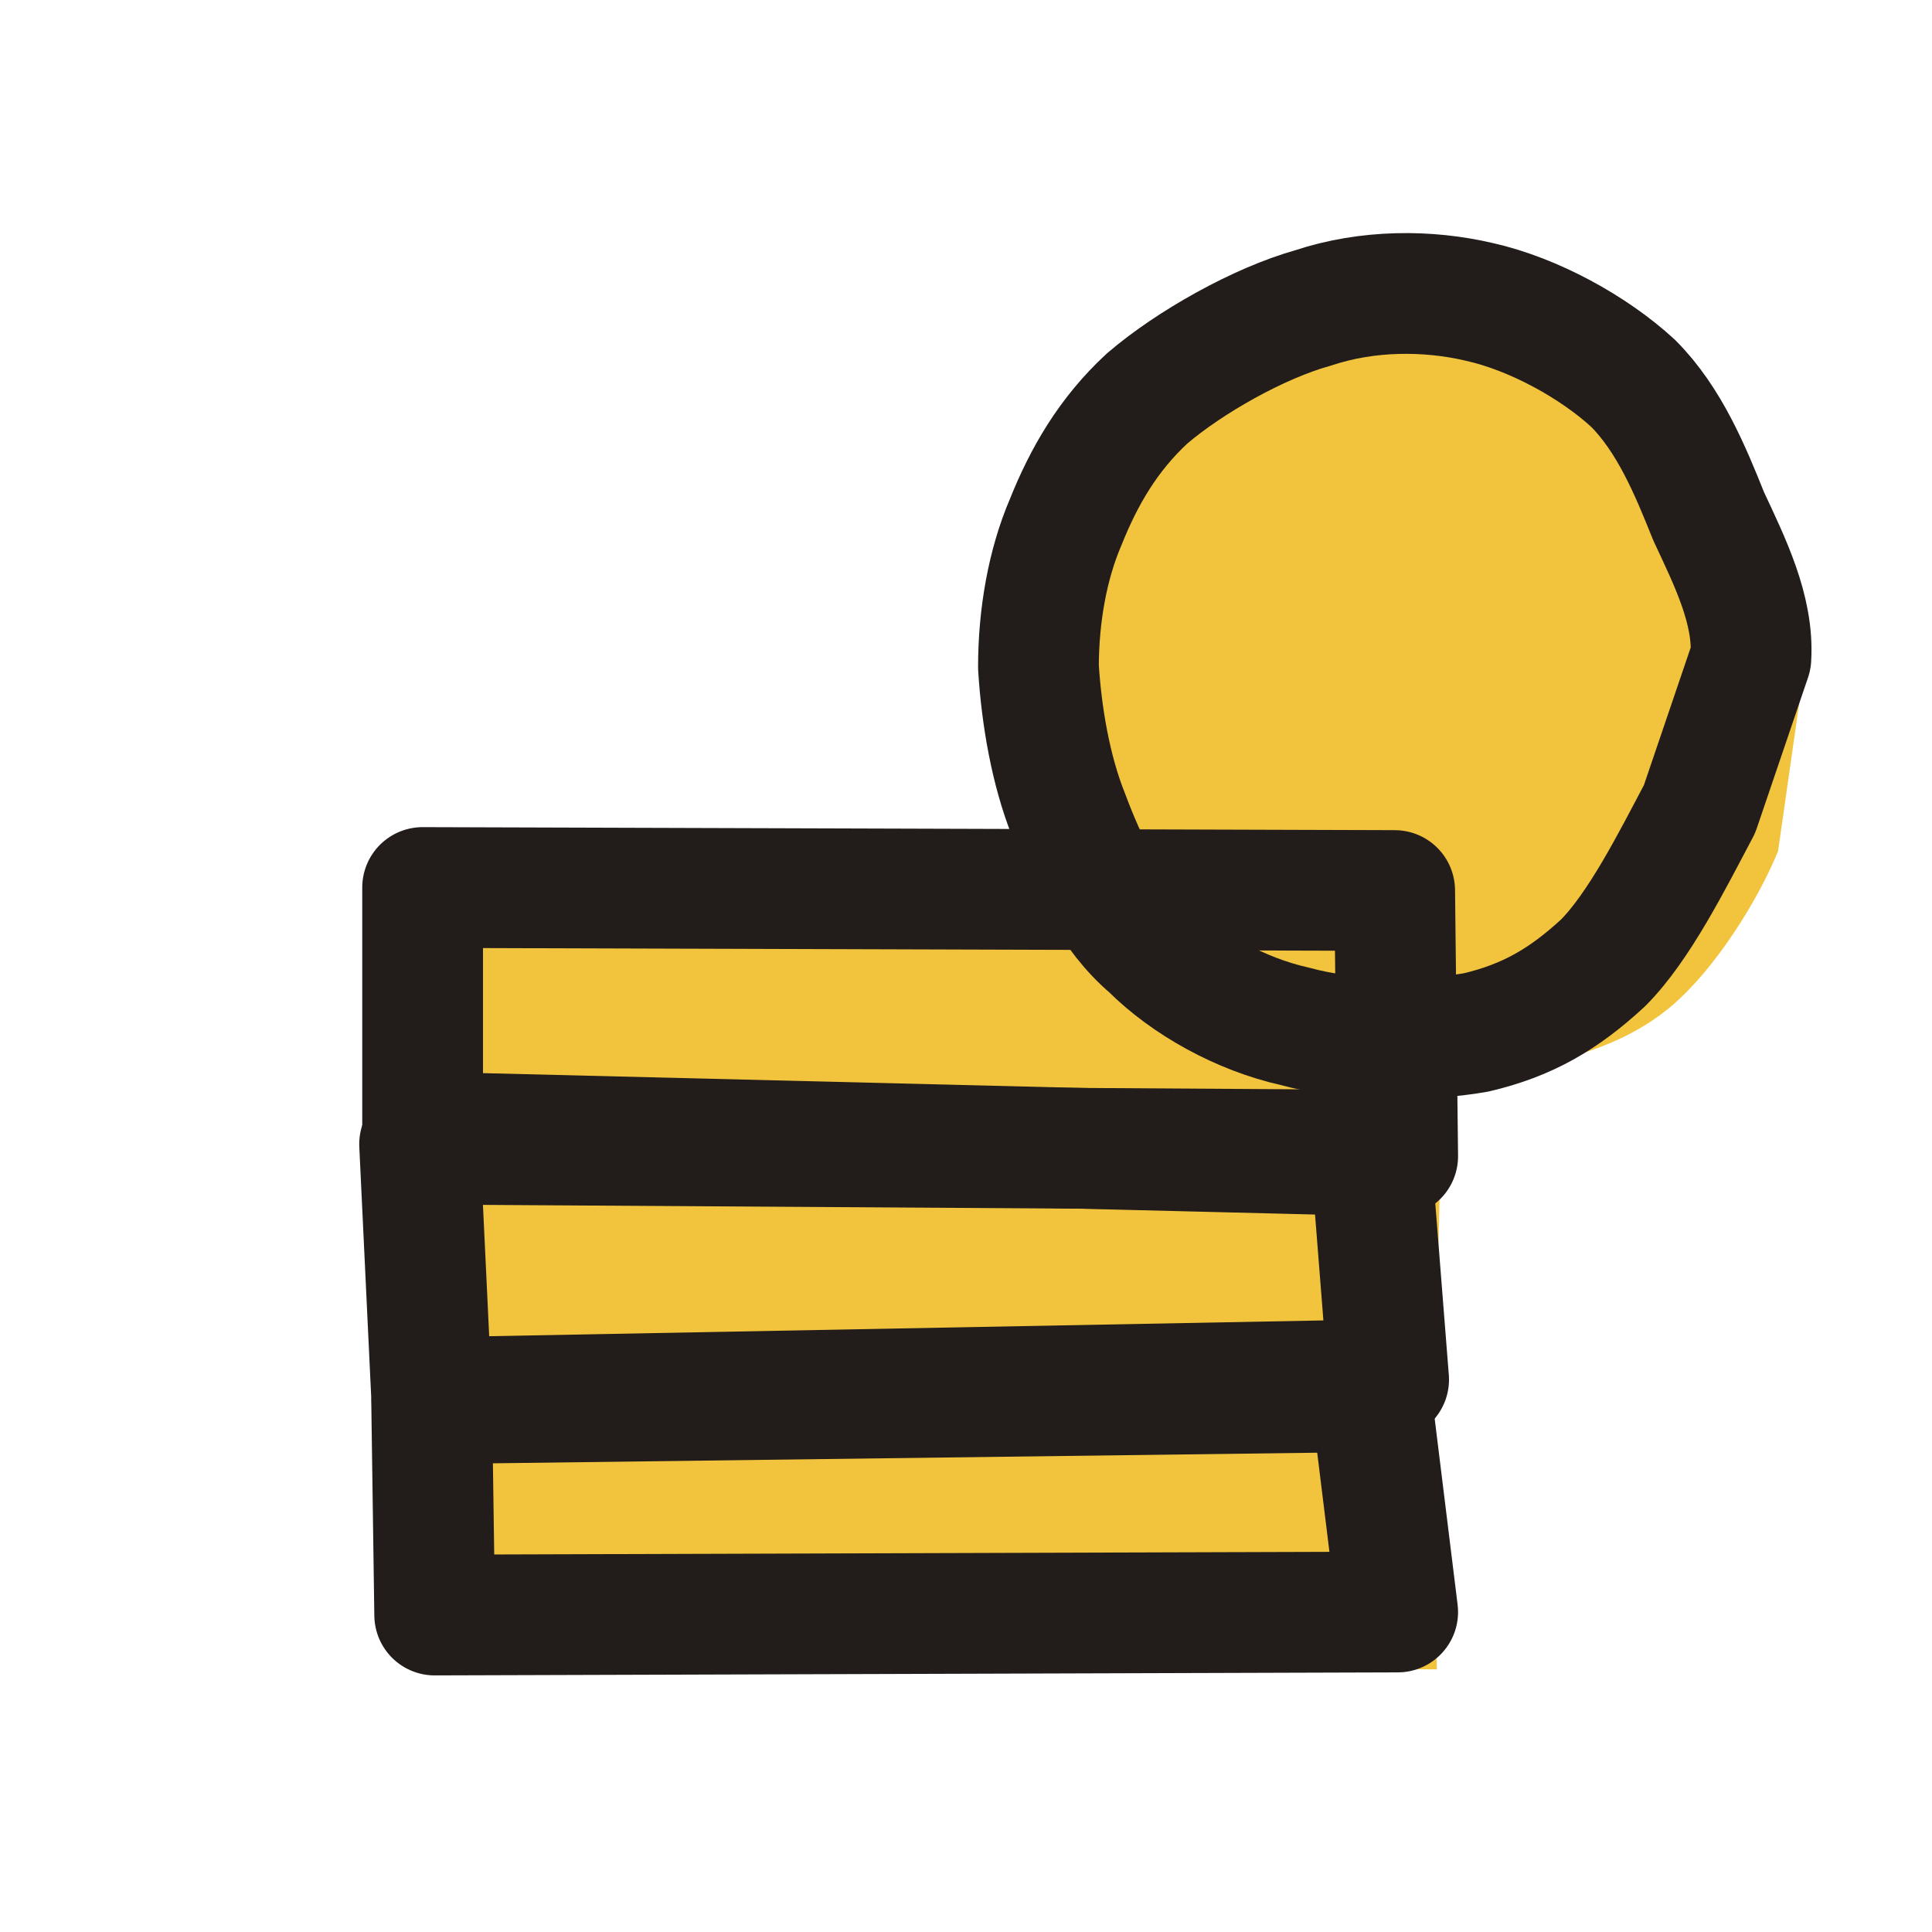
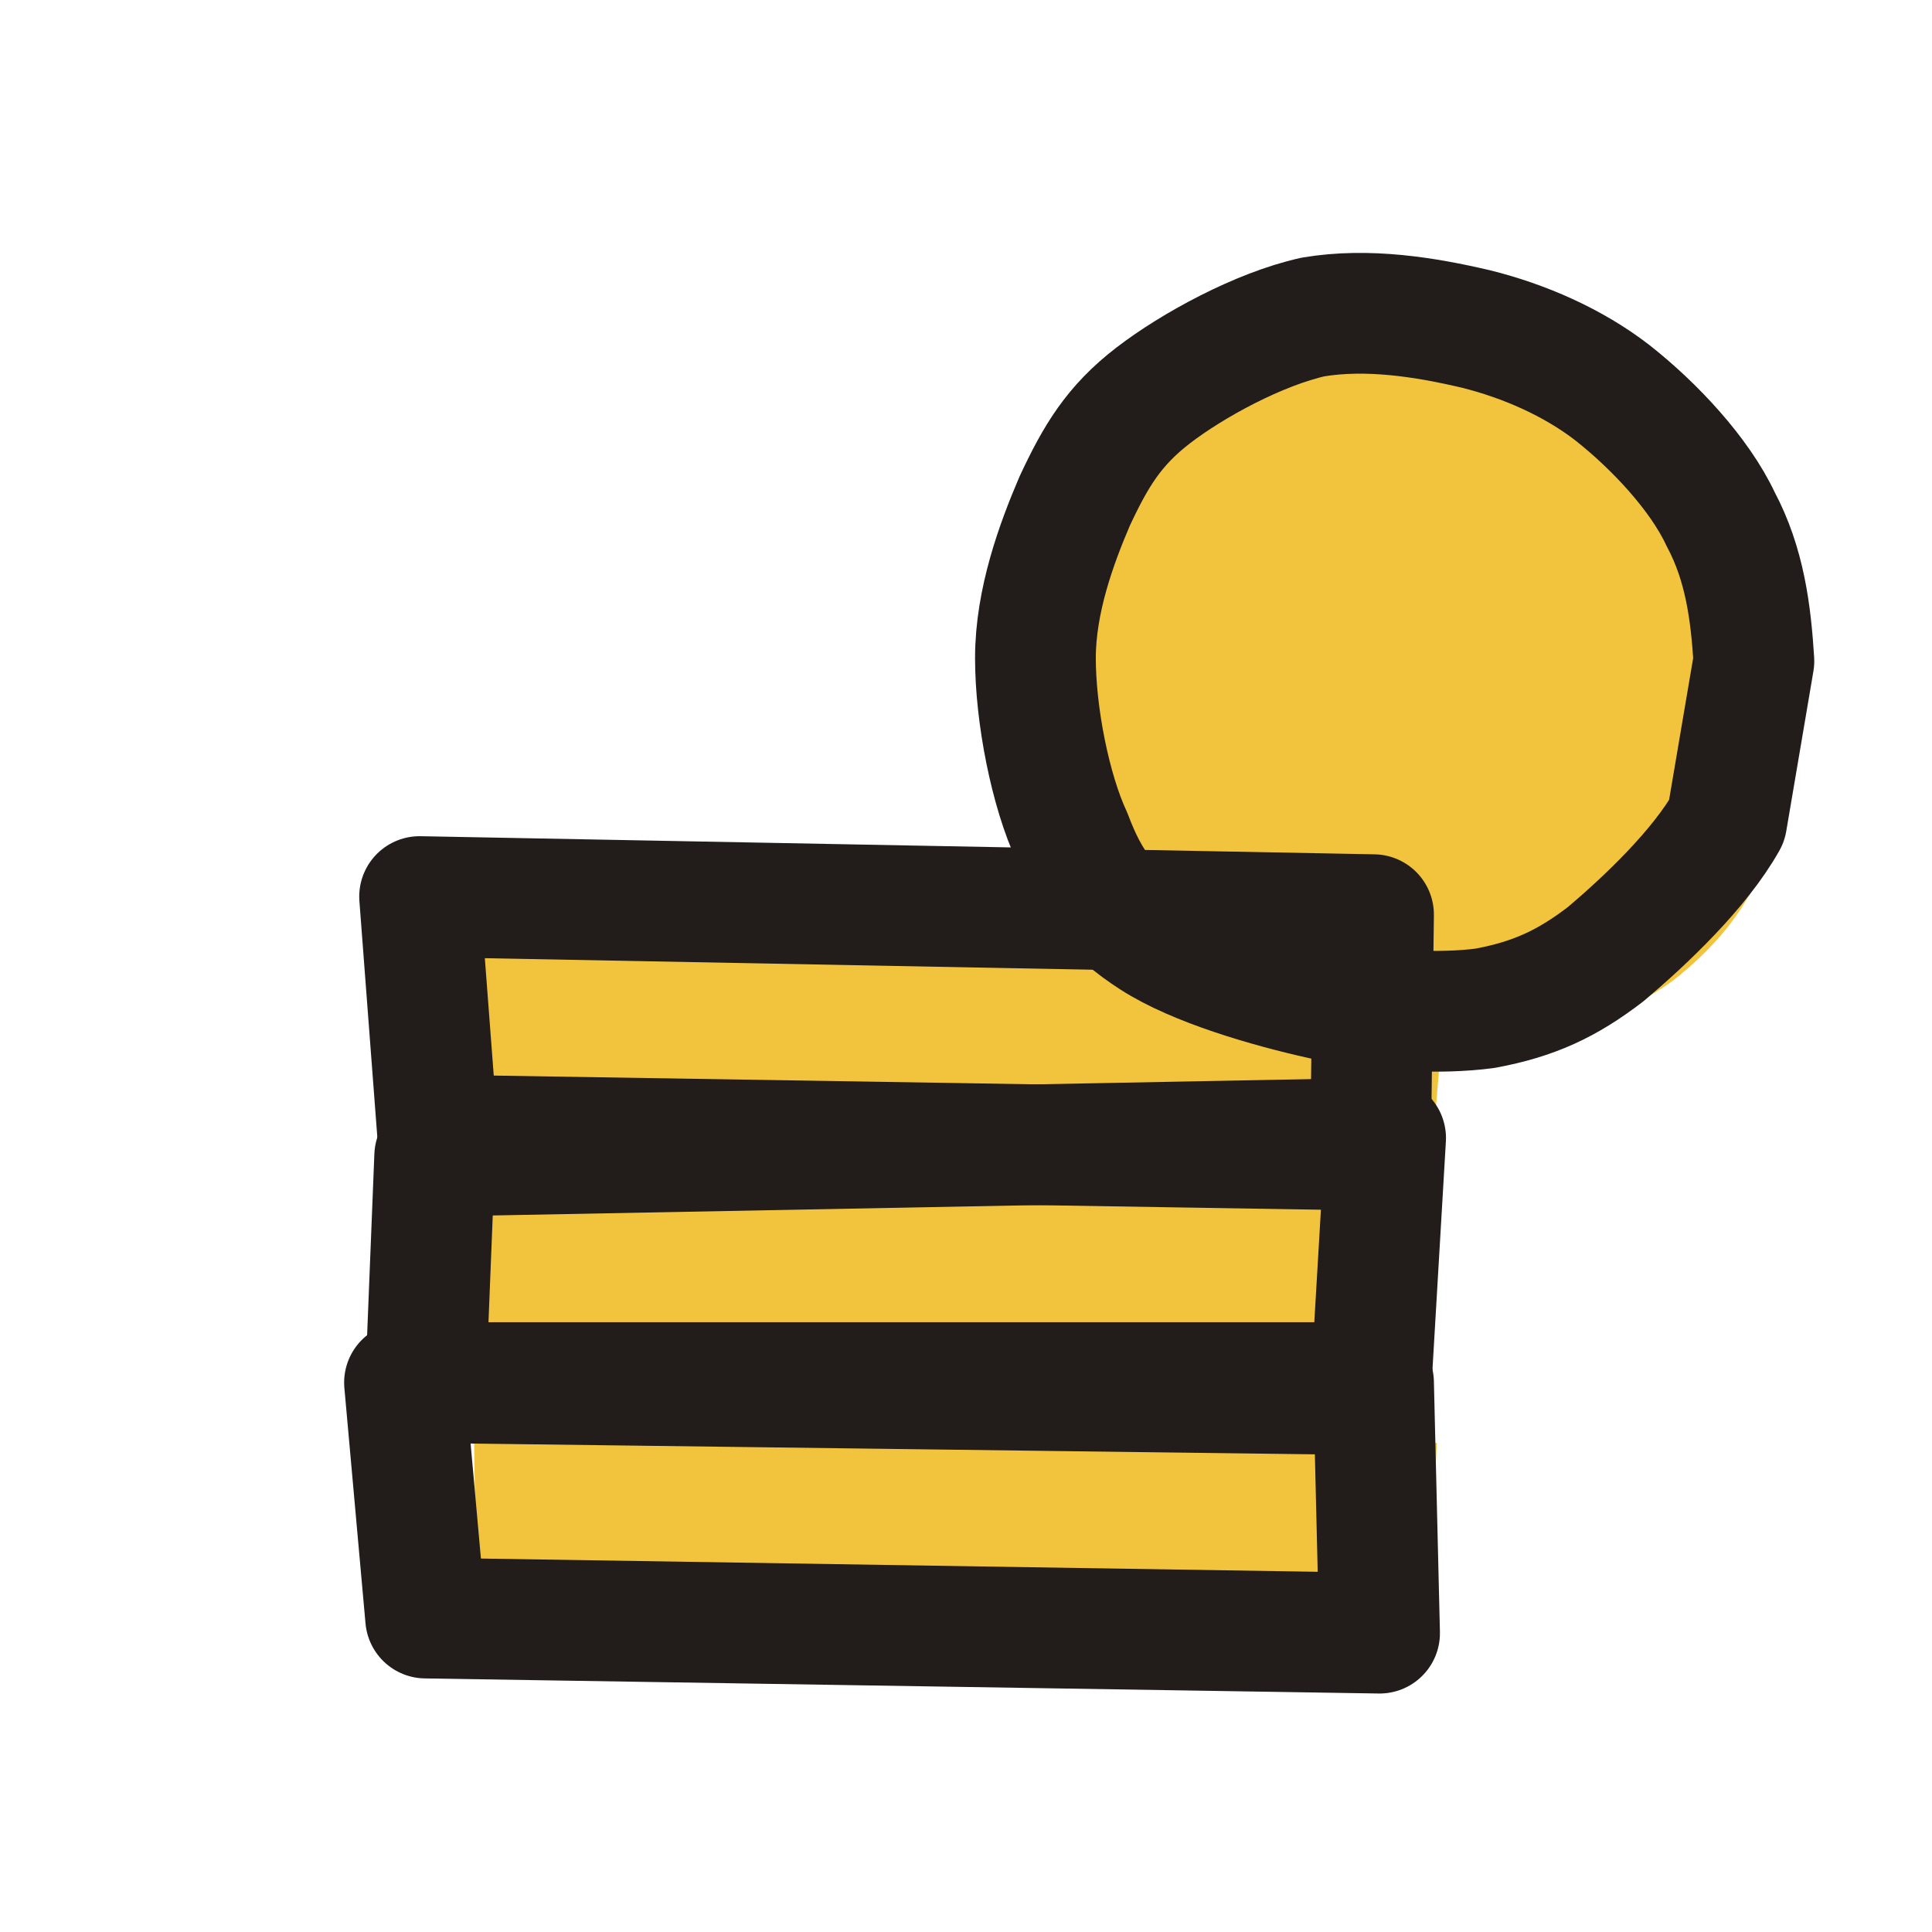
<svg xmlns="http://www.w3.org/2000/svg" width="128" height="128" viewBox="0 0 64 64">
-   <path d="M 15.9 47.1 L 47.3 47.3 L 47.6 55.3 L 15.2 55.1 Z" fill="#f2c43e" />
-   <path d="M 15.7 39.5 L 47.7 39.2 L 47.5 47.5 L 15.5 47.6 Z" fill="#f2c43e" />
-   <path d="M 15.6 31.1 L 47.6 31.0 L 47.2 39.3 L 15.2 39.3 Z" fill="#f2c43e" />
-   <path d="M 58.9 28.2 C 58.2 29.9 56.8 32.1 55.4 33.3 C 54.0 34.5 52.3 35.0 50.5 35.4 C 48.7 35.8 46.4 35.9 44.6 35.6 C 42.9 35.2 41.3 34.5 40.1 33.2 C 38.9 32.0 37.9 29.8 37.2 28.3 C 36.5 26.7 36.0 25.5 35.9 23.8 C 35.7 22.1 35.6 19.7 36.4 18.0 C 37.1 16.4 38.9 14.8 40.4 13.7 C 41.9 12.6 43.6 11.9 45.3 11.5 C 47.0 11.1 49.0 10.9 50.6 11.3 C 52.2 11.8 53.8 13.3 55.1 14.4 C 56.3 15.5 57.4 16.5 58.1 18.0 C 58.9 19.4 59.5 21.6 59.6 23.3 Z" fill="#f2c43e" />
-   <path d="M 14.3 46.5 L 45.4 46.1 L 46.3 53.4 L 14.4 53.5 Z" fill="none" stroke="#221d1b" stroke-width="4.0" stroke-linecap="round" stroke-linejoin="round" />
-   <path d="M 13.9 37.9 L 45.4 38.1 L 46.0 45.7 L 14.3 46.3 Z" fill="none" stroke="#221d1b" stroke-width="4.0" stroke-linecap="round" stroke-linejoin="round" />
-   <path d="M 14.0 29.4 L 46.2 29.5 L 46.3 38.3 L 14.0 37.5 Z" fill="none" stroke="#221d1b" stroke-width="4.0" stroke-linecap="round" stroke-linejoin="round" />
-   <path d="M 56.3 26.8 C 55.4 28.5 54.3 30.7 53.1 31.9 C 51.8 33.1 50.6 33.8 48.9 34.2 C 47.2 34.5 44.7 34.5 42.9 34.0 C 41.1 33.6 39.3 32.6 38.1 31.4 C 36.8 30.3 36.0 28.6 35.4 27.0 C 34.8 25.5 34.5 23.7 34.4 22.1 C 34.4 20.4 34.7 18.7 35.3 17.3 C 35.9 15.8 36.7 14.4 38.0 13.2 C 39.4 12.0 41.7 10.7 43.5 10.2 C 45.3 9.6 47.3 9.6 49.0 10.0 C 50.8 10.4 52.8 11.5 54.1 12.7 C 55.3 13.9 56.0 15.6 56.6 17.1 C 57.3 18.6 58.1 20.2 58.0 21.8 Z" fill="none" stroke="#221d1b" stroke-width="4.0" stroke-linecap="round" stroke-linejoin="round" />
+   <path d="M 15.7 47.3 L 47.6 47.8 L 47.2 55.1 L 15.8 54.9 Z" fill="#f2c43e" />
+   <path d="M 15.7 39.4 L 47.2 39.8 L 47.3 47.0 L 15.2 47.5 Z" fill="#f2c43e" />
+   <path d="M 15.7 31.3 L 48.0 31.6 L 47.3 39.8 L 15.1 39.4 Z" fill="#f2c43e" />
+   <path d="M 58.4 28.7 C 57.8 30.2 56.8 31.4 55.4 32.5 C 54.0 33.5 51.9 34.4 50.1 34.9 C 48.3 35.4 46.1 35.8 44.5 35.5 C 42.9 35.2 41.8 34.1 40.4 33.0 C 39.0 31.9 37.1 30.6 36.3 29.0 C 35.5 27.3 35.7 25.2 35.8 23.4 C 36.0 21.6 36.4 19.8 37.0 18.1 C 37.7 16.5 38.6 14.8 39.8 13.6 C 41.1 12.5 43.0 11.5 44.7 11.2 C 46.4 11.0 48.3 11.4 50.1 12.0 C 51.9 12.5 53.9 13.4 55.3 14.4 C 56.7 15.4 58.0 16.4 58.6 18.0 C 59.3 19.5 59.3 21.7 59.3 23.5 Z" fill="#f2c43e" />
+   <path d="M 13.4 45.8 L 45.5 45.8 L 45.7 54.1 L 14.1 53.6 Z" fill="none" stroke="#221d1b" stroke-width="4.0" stroke-linecap="round" stroke-linejoin="round" />
+   <path d="M 14.4 38.3 L 45.9 37.7 L 45.4 46.2 L 14.1 45.8 Z" fill="none" stroke="#221d1b" stroke-width="4.0" stroke-linecap="round" stroke-linejoin="round" />
+   <path d="M 13.9 29.7 L 45.5 30.3 L 45.4 38.1 L 14.5 37.6 Z" fill="none" stroke="#221d1b" stroke-width="4.0" stroke-linecap="round" stroke-linejoin="round" />
+   <path d="M 57.2 27.2 C 56.3 28.8 54.5 30.5 53.2 31.6 C 51.9 32.6 50.8 33.1 49.2 33.4 C 47.7 33.6 45.6 33.5 43.8 33.1 C 42.0 32.7 39.6 32.0 38.2 31.1 C 36.8 30.2 36.1 29.3 35.5 27.7 C 34.8 26.2 34.3 23.7 34.3 21.8 C 34.3 19.9 35.0 18.0 35.6 16.6 C 36.3 15.1 36.9 14.1 38.2 13.1 C 39.5 12.1 41.7 10.9 43.5 10.5 C 45.3 10.2 47.2 10.5 48.9 10.9 C 50.5 11.3 52.1 12.0 53.4 13.0 C 54.8 14.1 56.3 15.7 57.0 17.2 C 57.8 18.7 58.0 20.3 58.1 21.9 Z" fill="none" stroke="#221d1b" stroke-width="4.0" stroke-linecap="round" stroke-linejoin="round" />
</svg>
